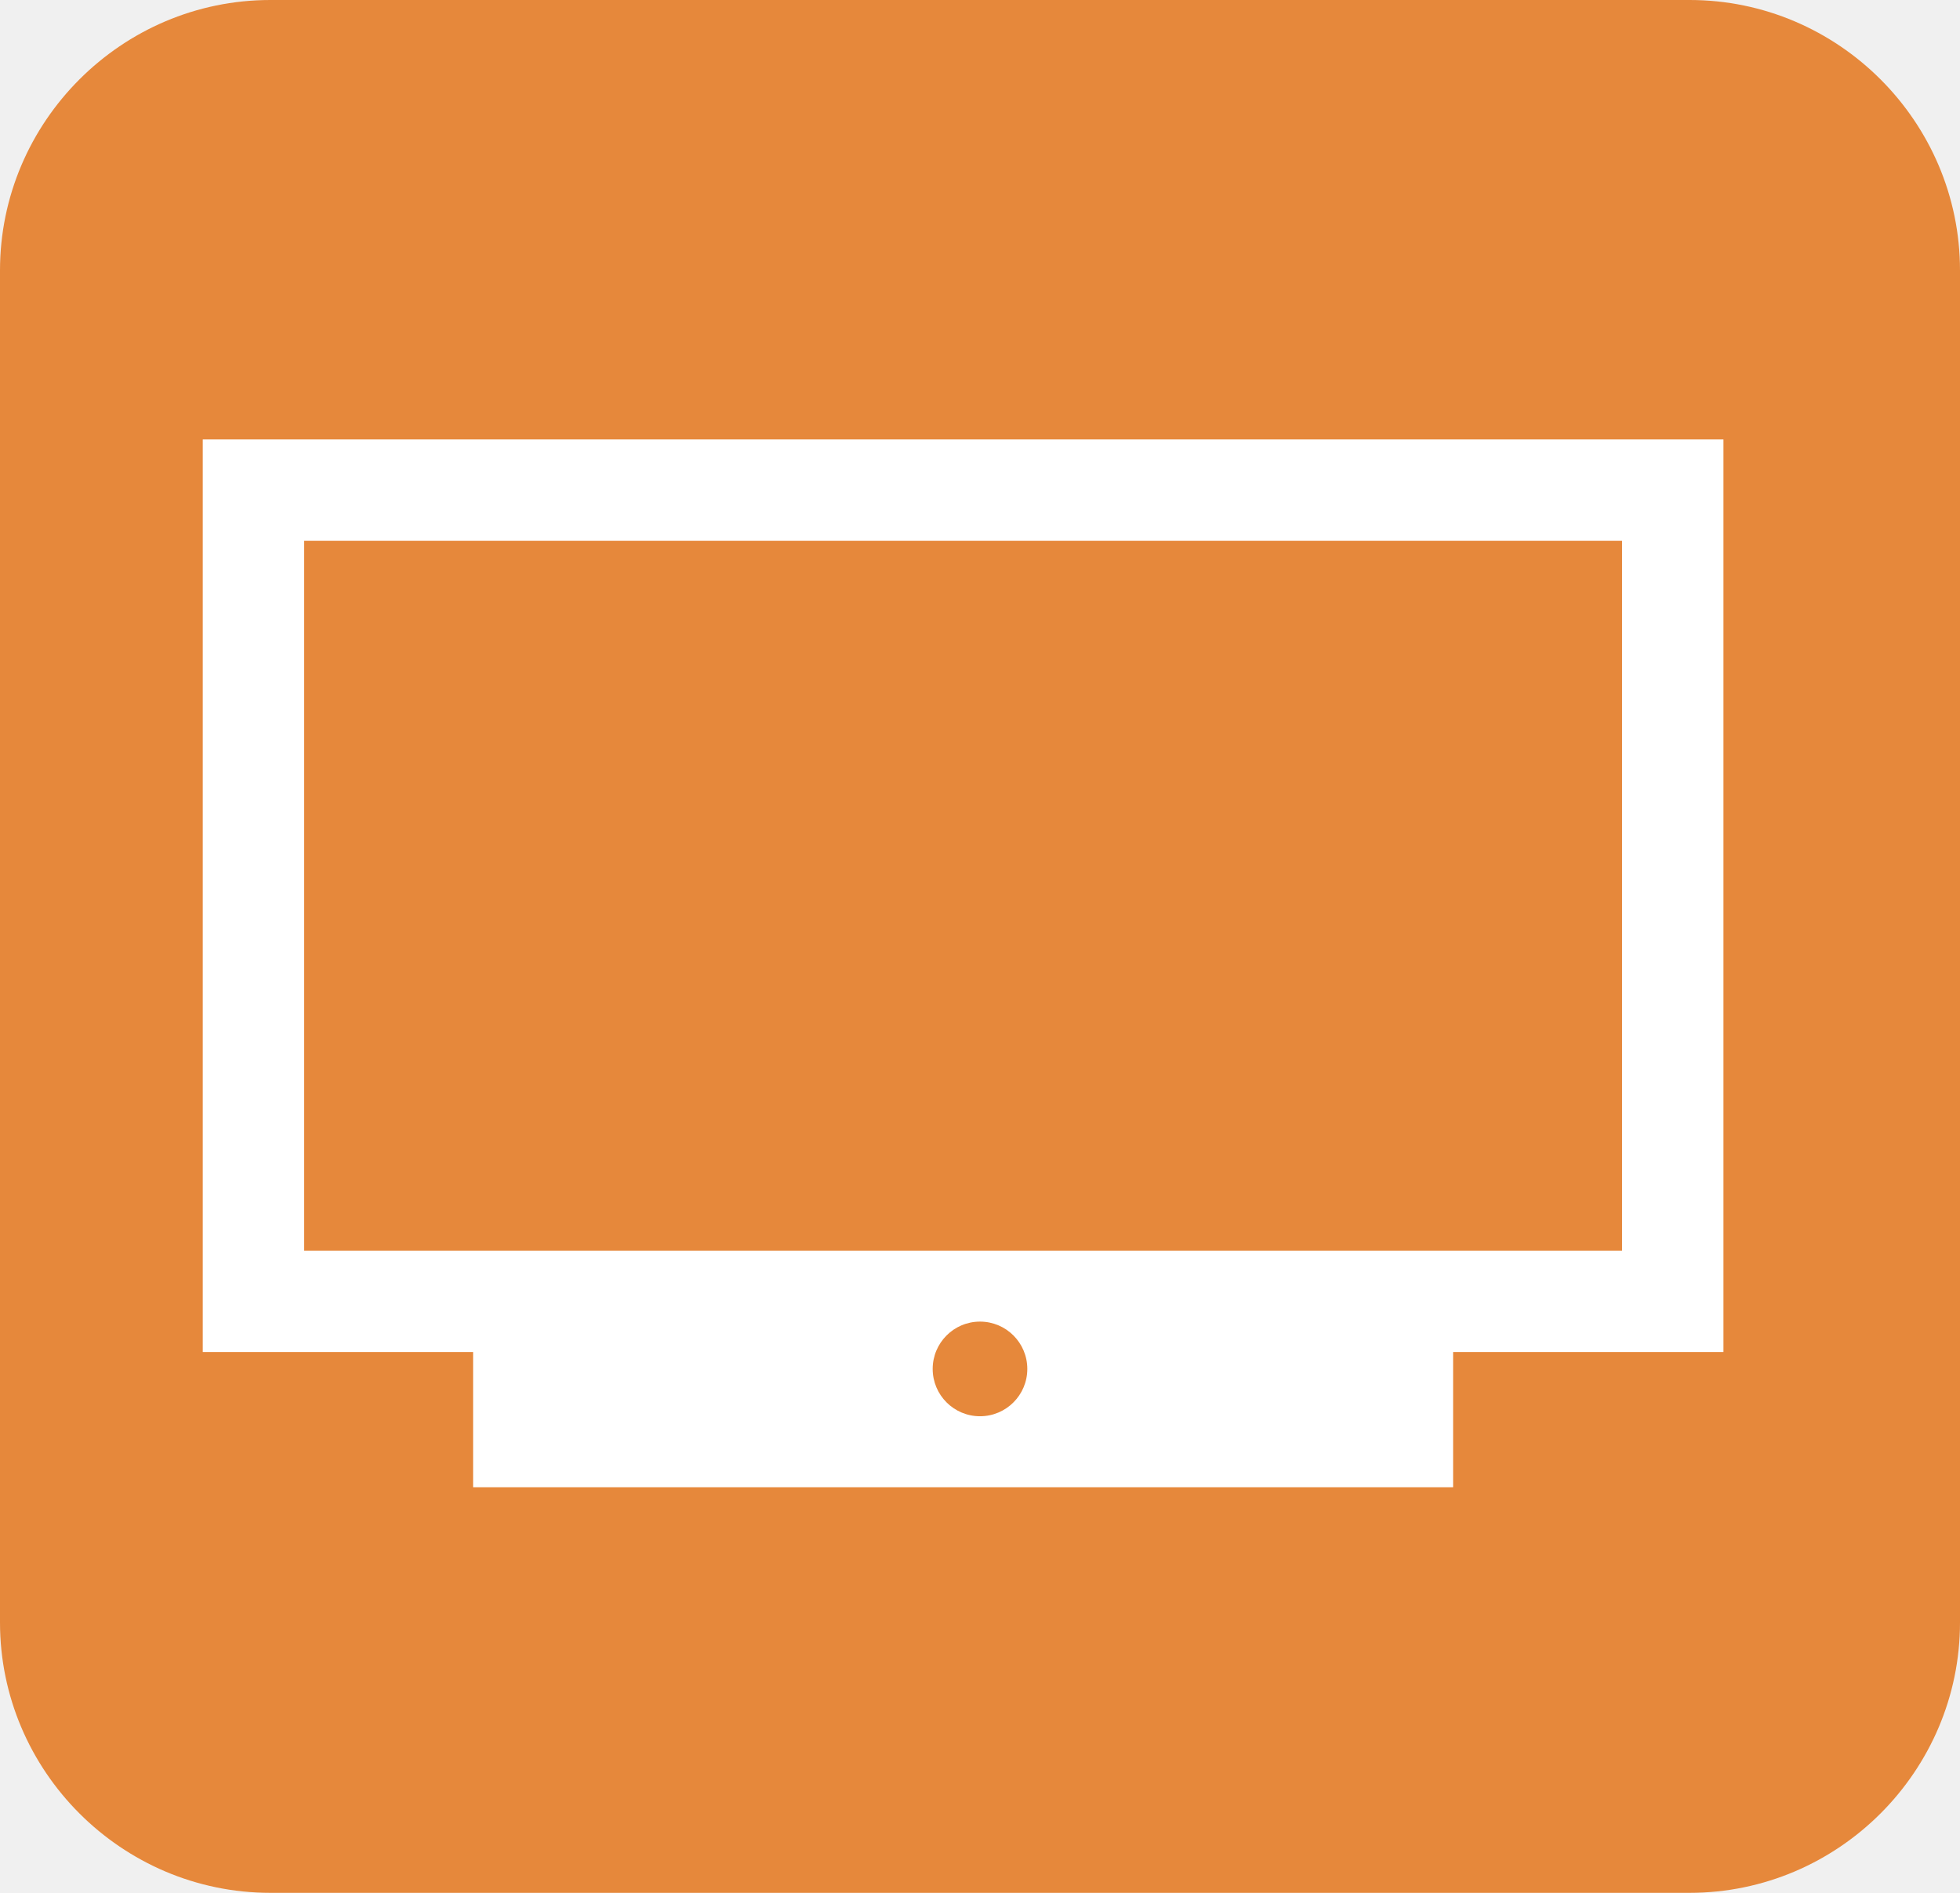
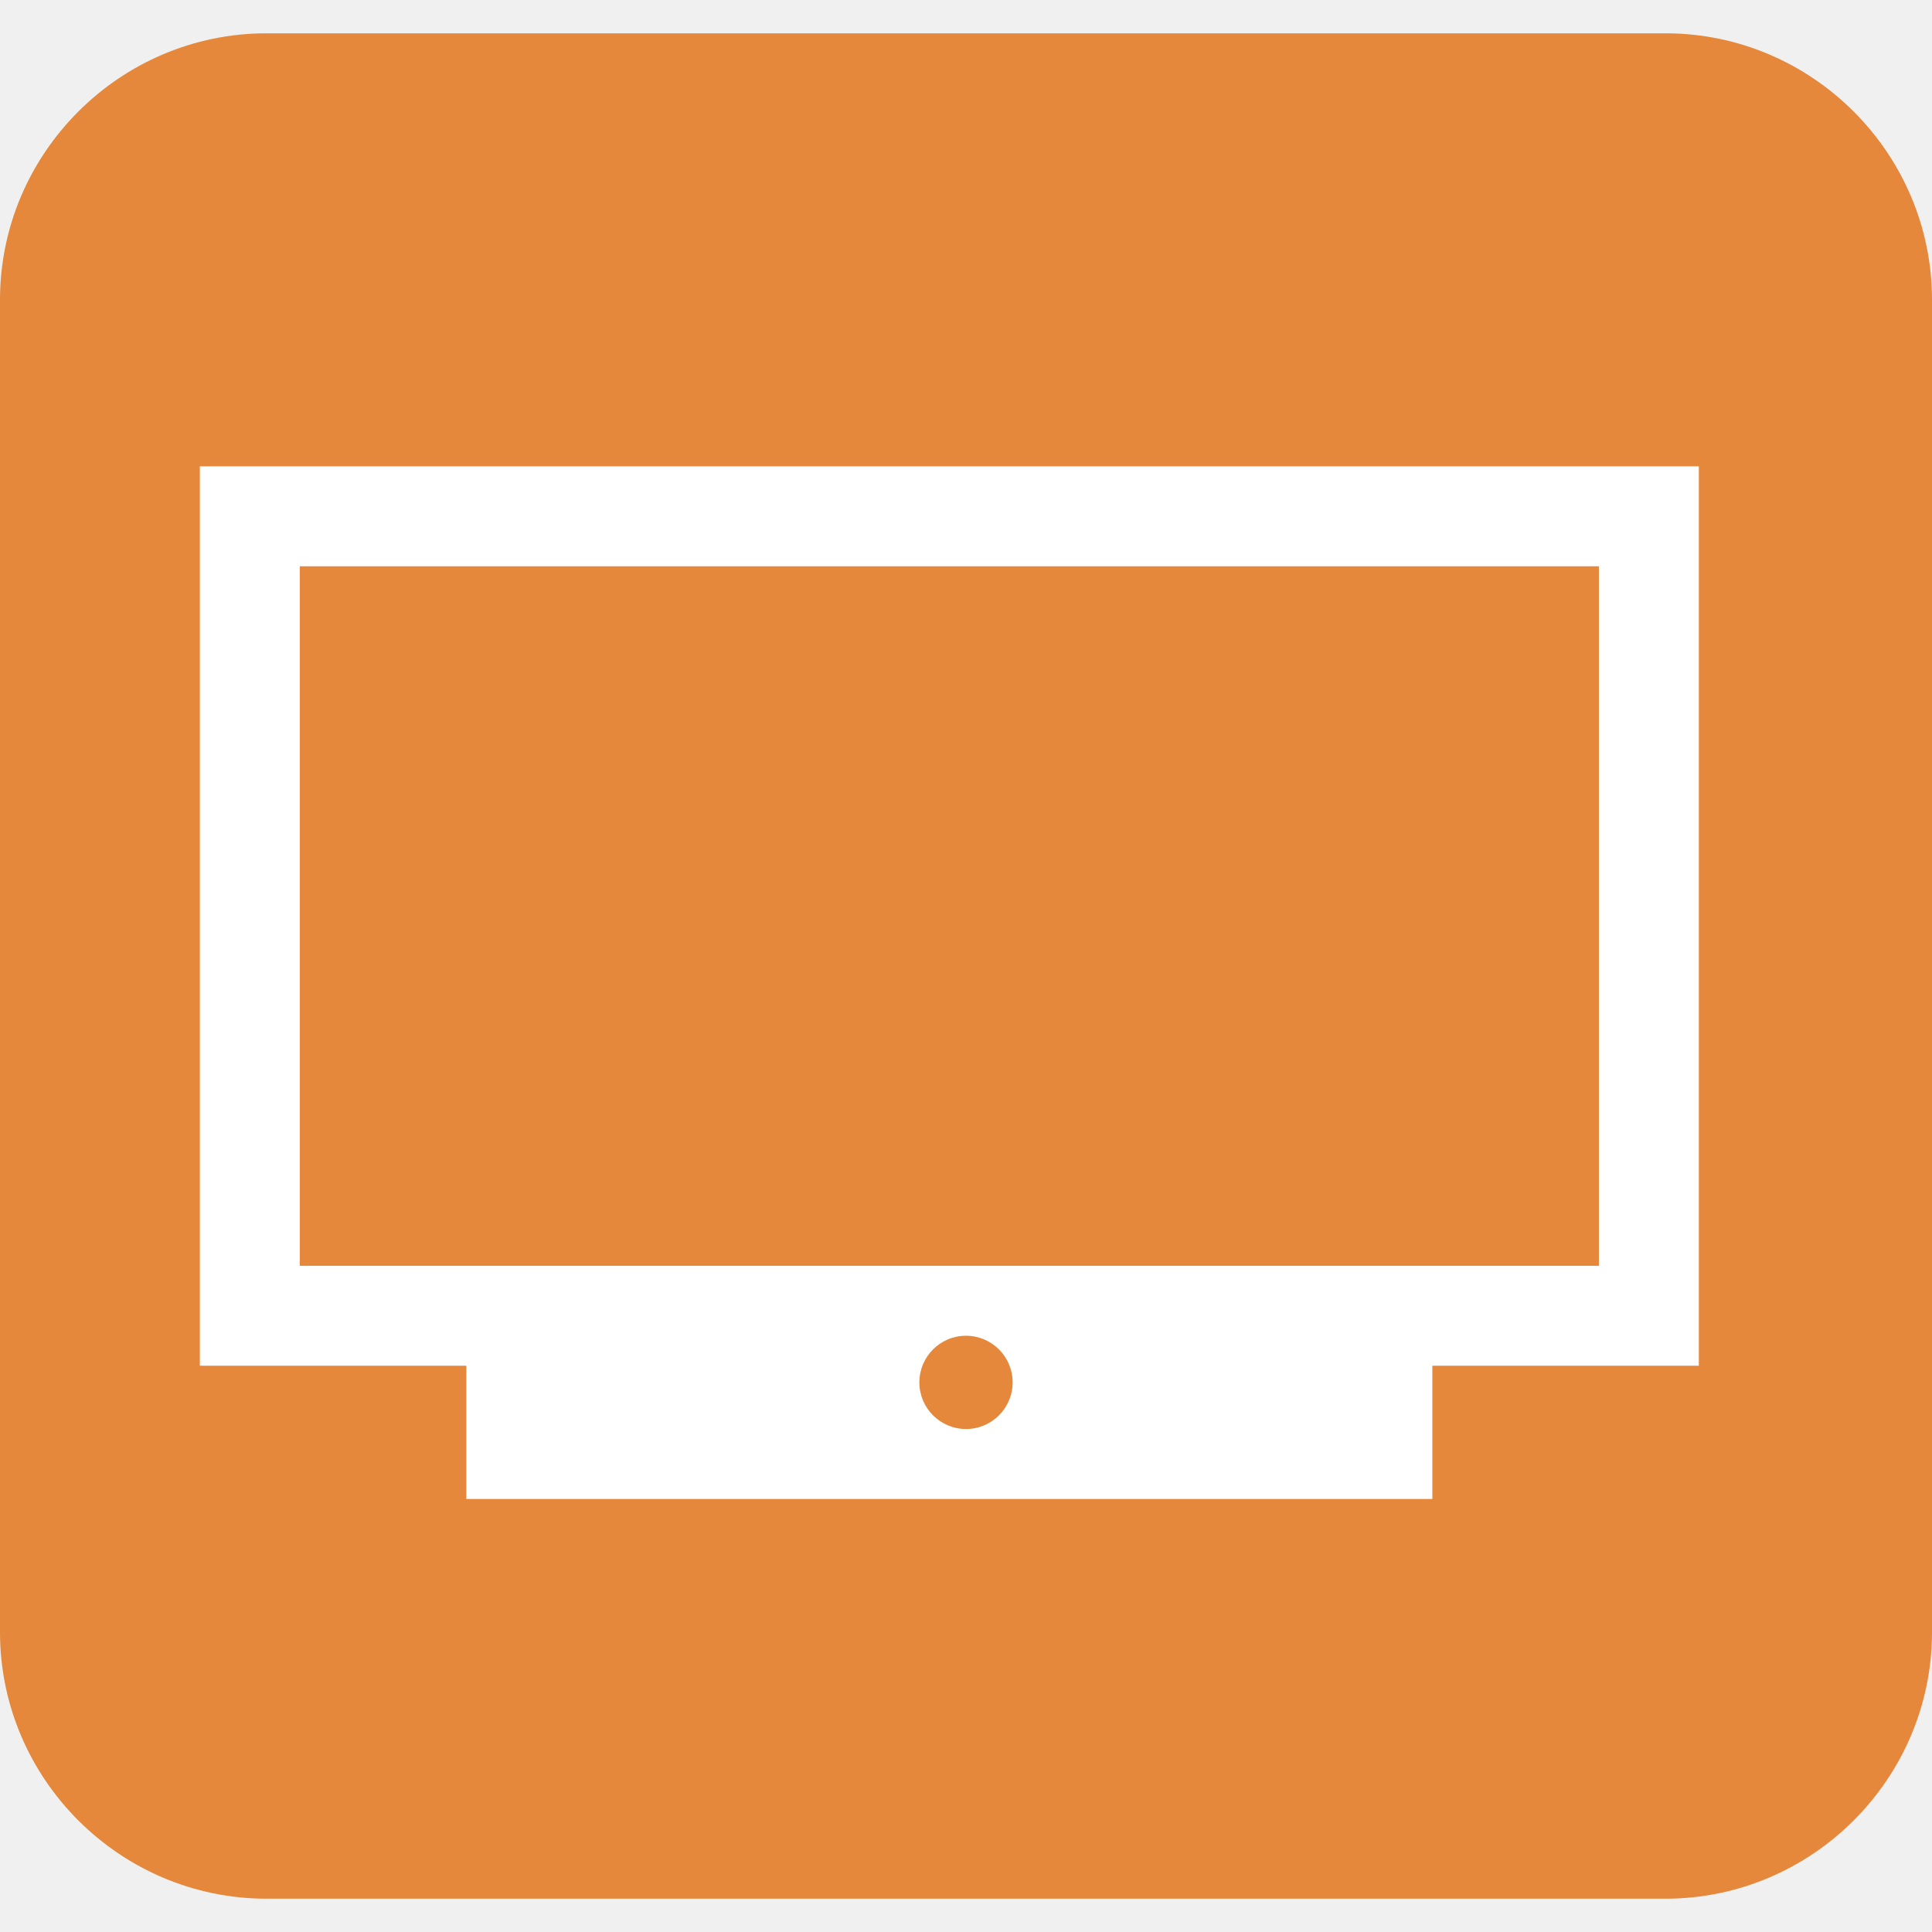
- <svg xmlns="http://www.w3.org/2000/svg" version="1.1" id="Calque_2" x="0px" y="0px" viewBox="0 0 58 56" style="enable-background:new 0 0 58 56;" xml:space="preserve">
+ <svg xmlns="http://www.w3.org/2000/svg" version="1.1" id="Calque_2" x="0px" y="0px" width="300" height="300" viewBox="0 0 58 56" style="enable-background:new 0 0 58 56;" xml:space="preserve">
  <style type="text/css">
	.st0{fill:#E6883B;}
	.st1{fill:#FFFFFF;}
</style>
  <path class="st0" d="M50,56H8c-4.4,0-8-3.6-8-8V8c0-4.4,3.6-8,8-8h42c4.4,0,8,3.6,8,8v40C58,52.4,54.4,56,50,56z" />
  <path class="st1" d="M51,13H6v27h8v4h29v-4h8V13z M48,37H9V16h39V37z" />
  <circle class="st0" cx="29" cy="40.5" r="1.4" />
</svg>
